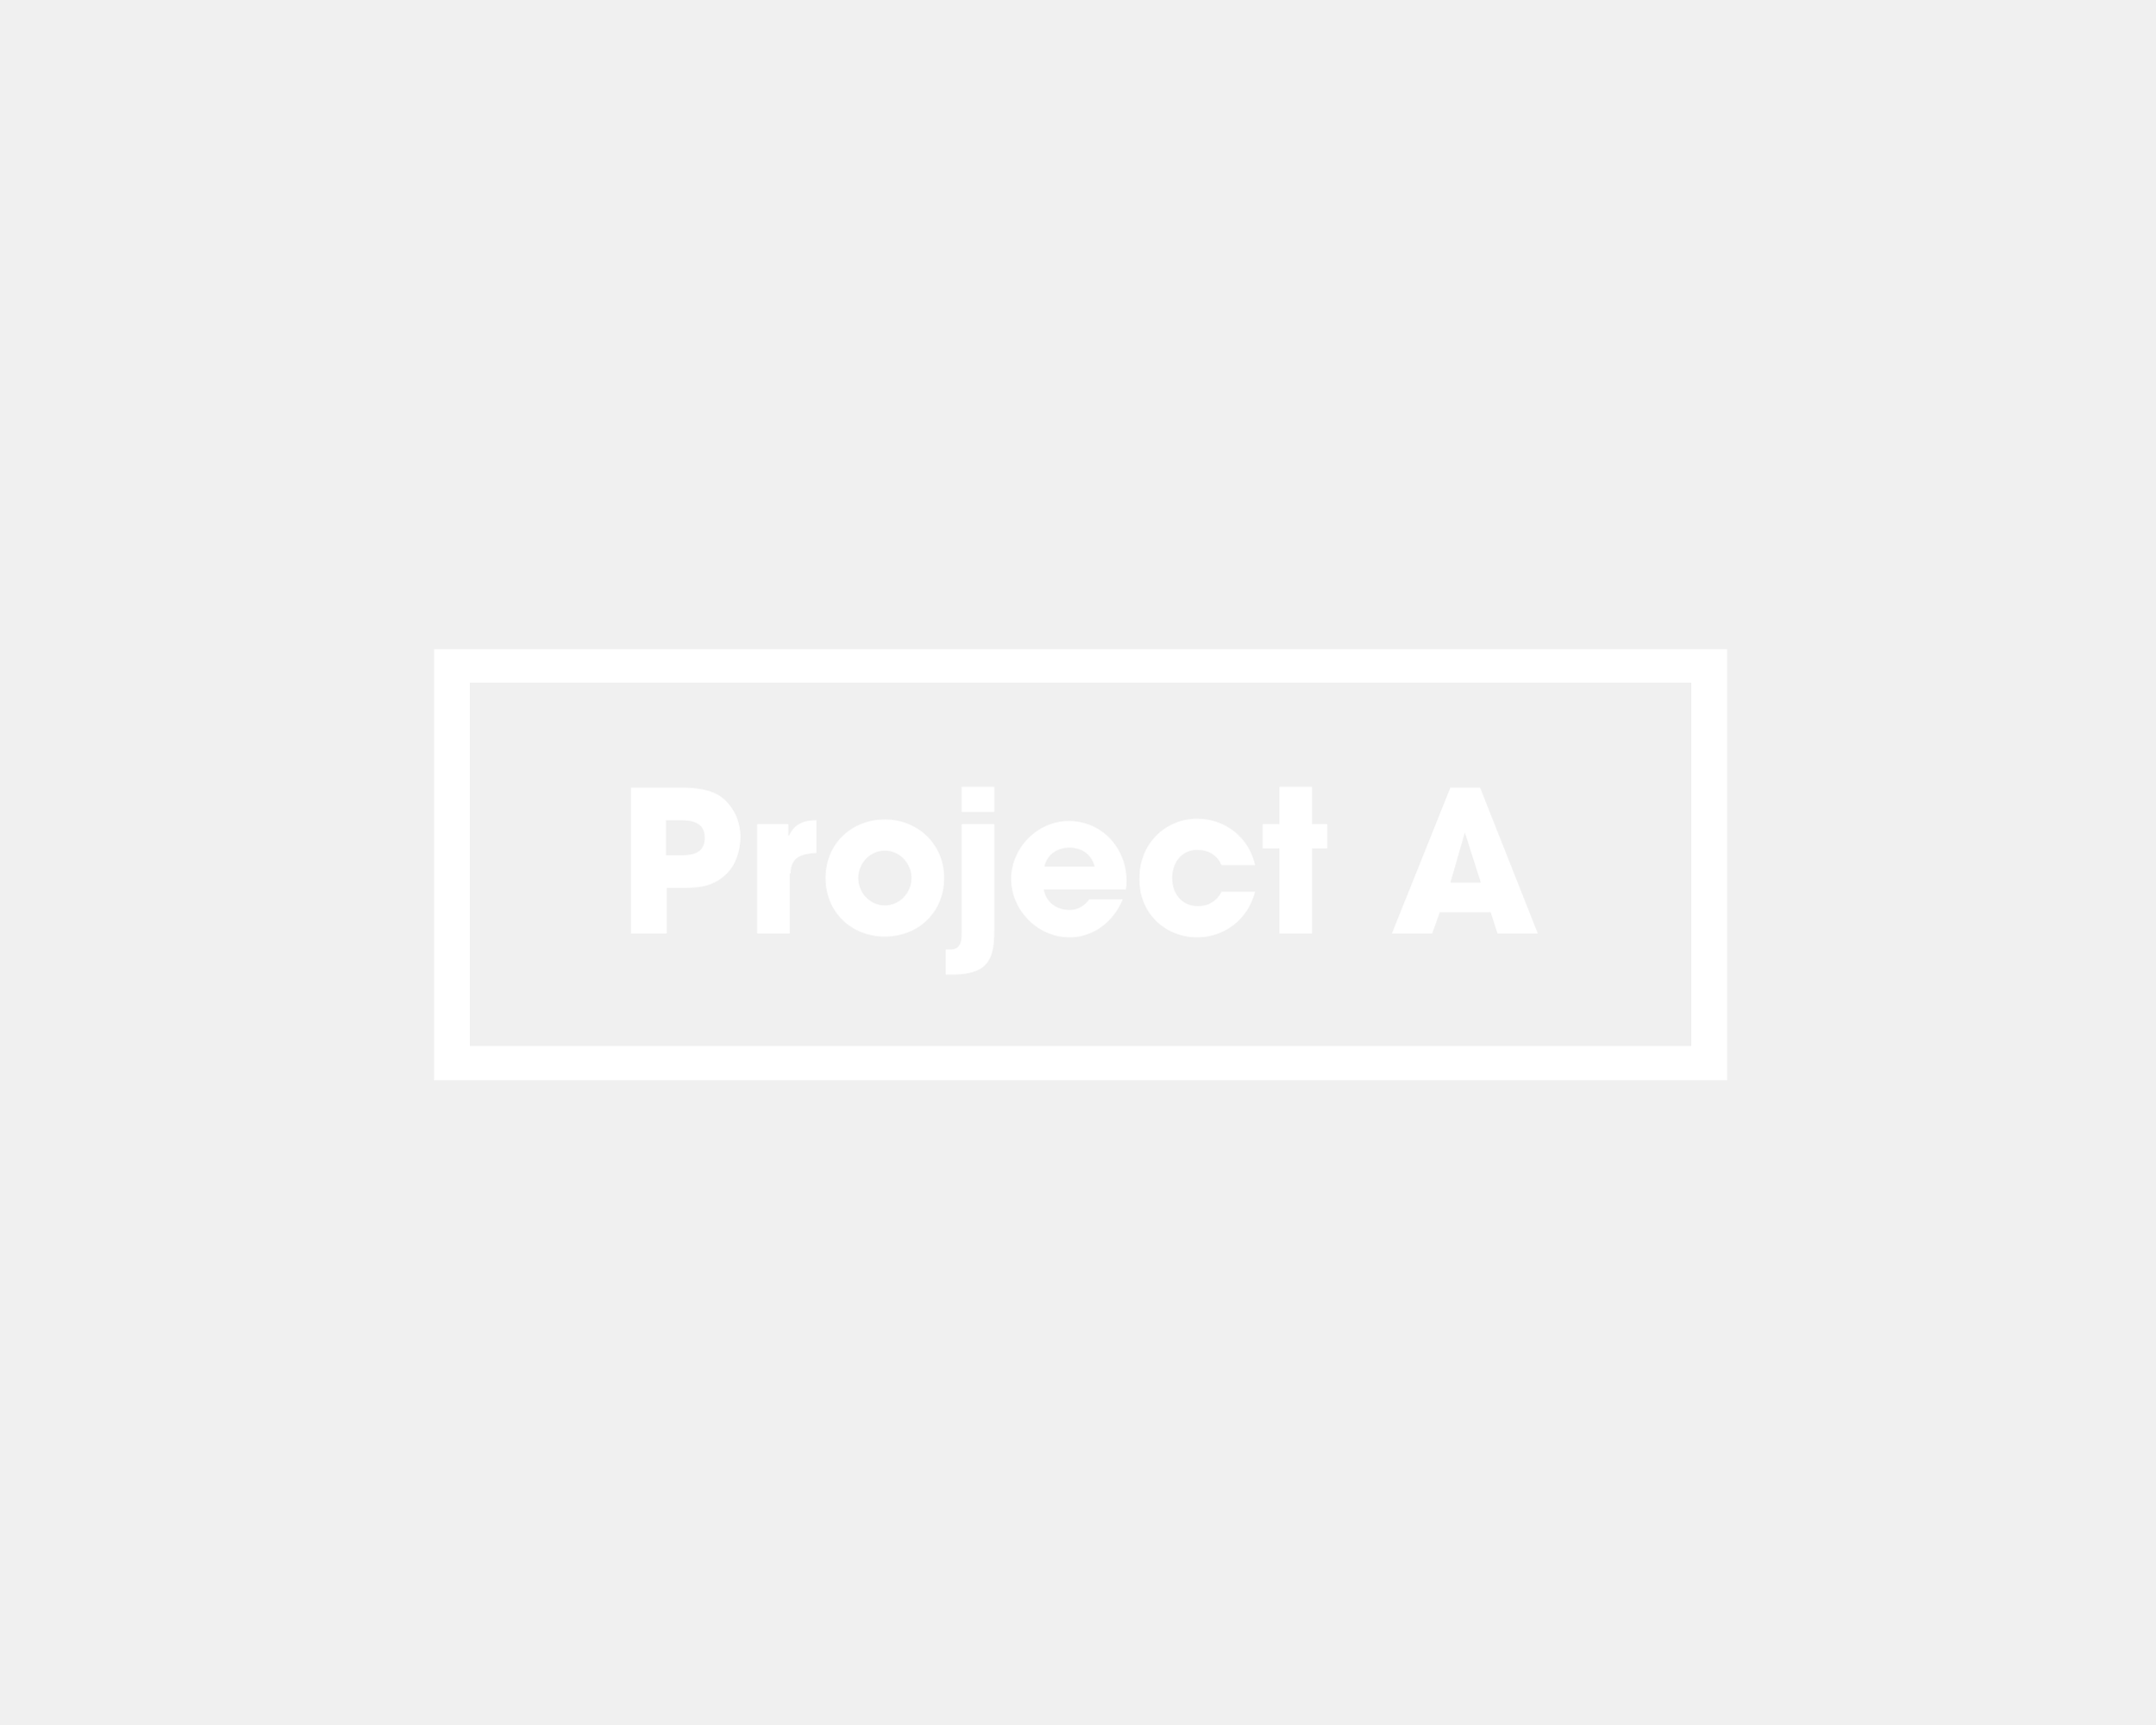
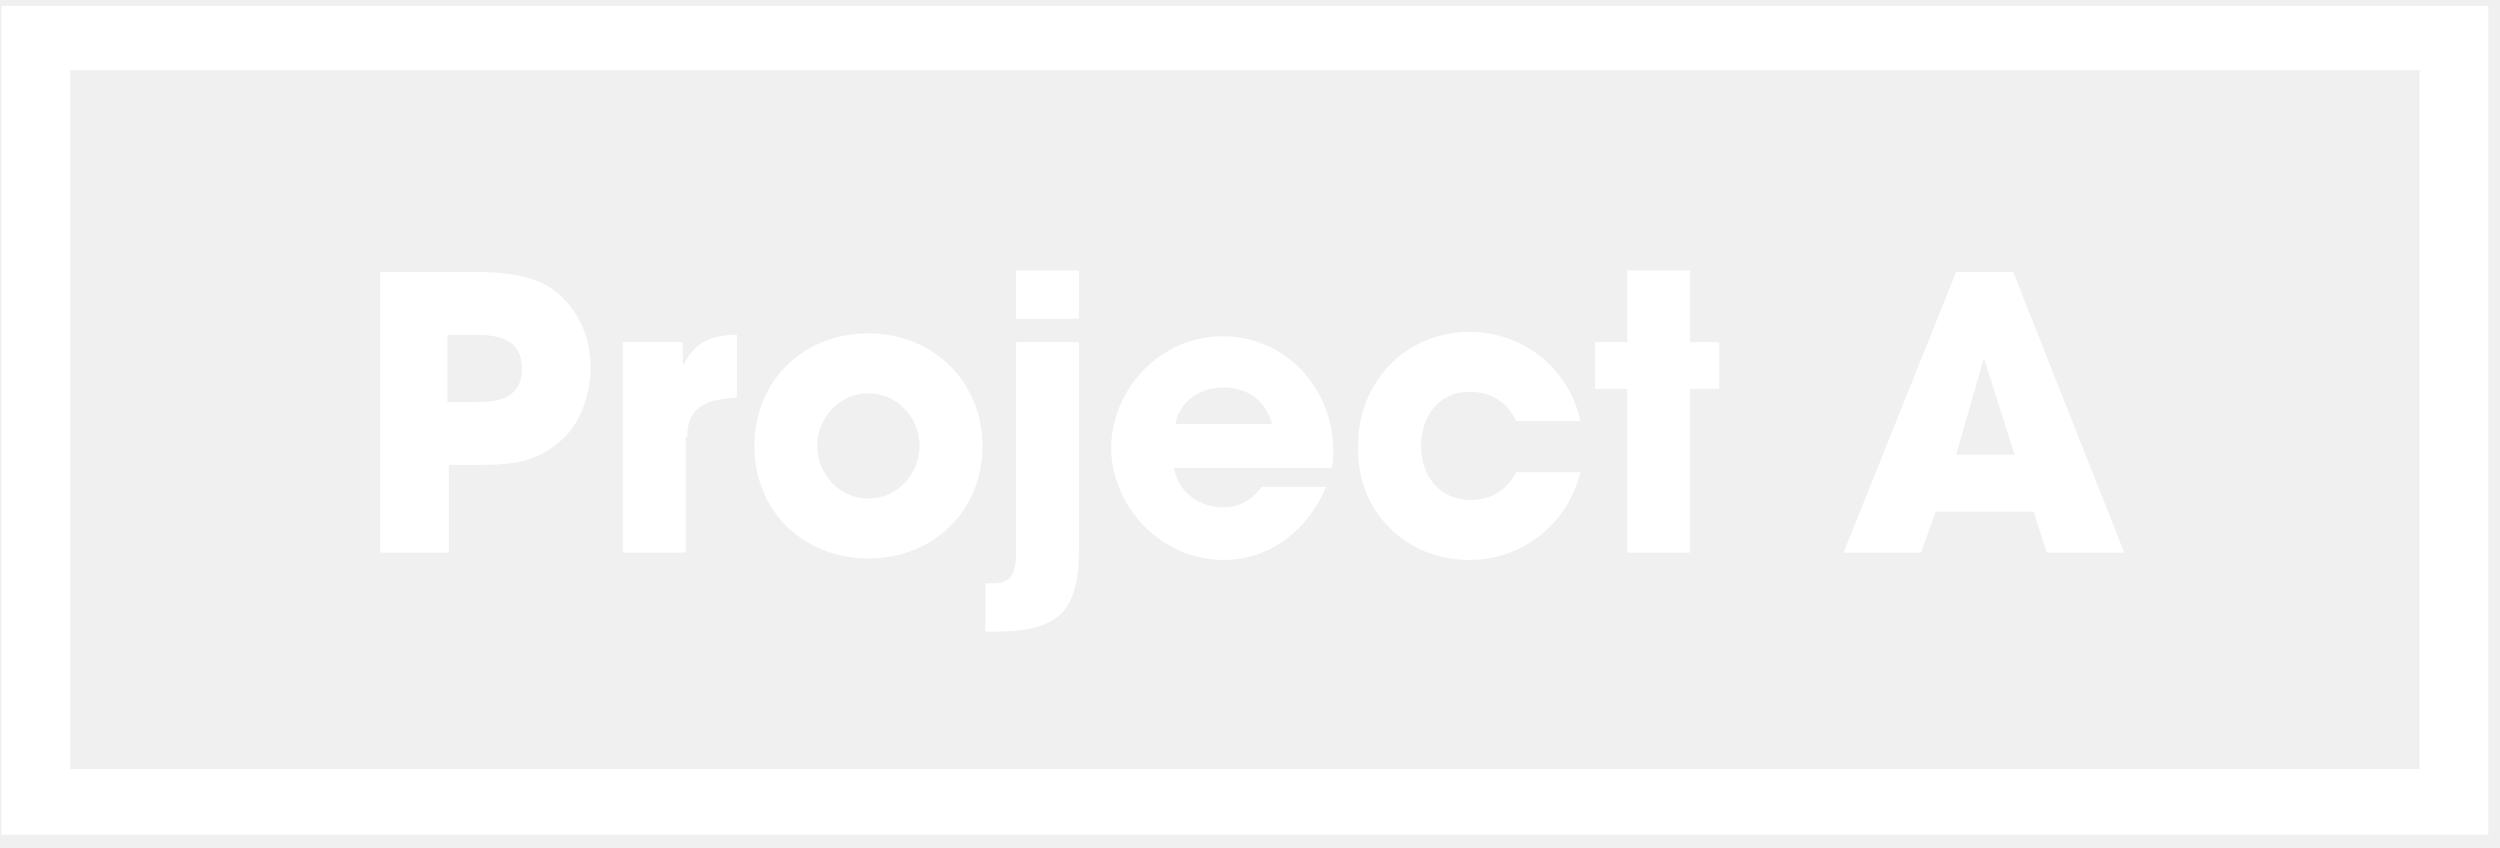
- <svg xmlns="http://www.w3.org/2000/svg" version="1.1" x="0px" y="0px" viewBox="0 0 283.5 226.8" style="enable-background:new 0 0 283.5 226.8;" xml:space="preserve">
-   <style type="text/css">
- 	.st0{display:none;}
- 	.st1{display:inline;fill:#FFFFFF;}
- 	.st2{display:inline;}
- 	.st3{fill:none;stroke:#E4007E;stroke-width:0.5;stroke-miterlimit:10;}
- 	.st4{fill:none;stroke:#E4007E;stroke-width:0.5;stroke-miterlimit:10;stroke-dasharray:1.005,2.01;}
- 	.st5{fill:none;stroke:#E4007E;stroke-width:0.5;stroke-miterlimit:10;stroke-dasharray:0.995,1.989;}
- 	.st6{fill:#FFFFFF;}
- </style>
-   <g id="Grid" class="st0">
-     <rect x="0.4" y="0.3" class="st1" width="283.5" height="226.8" />
-     <g class="st2">
-       <g>
-         <g>
-           <line class="st3" x1="283.8" y1="227.1" x2="283.3" y2="227.1" />
-           <line class="st4" x1="281.3" y1="227.1" x2="1.9" y2="227.1" />
-           <line class="st3" x1="0.9" y1="227.1" x2="0.4" y2="227.1" />
-         </g>
-       </g>
-       <g>
-         <g>
-           <line class="st3" x1="283.8" y1="227.1" x2="283.8" y2="226.6" />
-           <line class="st5" x1="283.8" y1="224.6" x2="283.8" y2="1.8" />
-           <line class="st3" x1="283.8" y1="0.8" x2="283.8" y2="0.3" />
-         </g>
-       </g>
-       <g>
-         <g>
-           <line class="st3" x1="255.5" y1="227.1" x2="255.5" y2="226.6" />
-           <line class="st5" x1="255.5" y1="224.6" x2="255.5" y2="1.8" />
-           <line class="st3" x1="255.5" y1="0.8" x2="255.5" y2="0.3" />
-         </g>
-       </g>
-       <g>
-         <g>
-           <line class="st3" x1="227.1" y1="227.1" x2="227.1" y2="226.6" />
-           <line class="st5" x1="227.1" y1="224.6" x2="227.1" y2="1.8" />
-           <line class="st3" x1="227.1" y1="0.8" x2="227.1" y2="0.3" />
-         </g>
-       </g>
-       <g>
-         <g>
-           <line class="st3" x1="198.8" y1="227.1" x2="198.8" y2="226.6" />
-           <line class="st5" x1="198.8" y1="224.6" x2="198.8" y2="1.8" />
-           <line class="st3" x1="198.8" y1="0.8" x2="198.8" y2="0.3" />
-         </g>
-       </g>
-       <g>
-         <g>
-           <line class="st3" x1="170.4" y1="227.1" x2="170.4" y2="226.6" />
-           <line class="st5" x1="170.4" y1="224.6" x2="170.4" y2="1.8" />
-           <line class="st3" x1="170.4" y1="0.8" x2="170.4" y2="0.3" />
-         </g>
-       </g>
-       <g>
-         <g>
-           <line class="st3" x1="142.1" y1="227.1" x2="142.1" y2="226.6" />
-           <line class="st5" x1="142.1" y1="224.6" x2="142.1" y2="1.8" />
-           <line class="st3" x1="142.1" y1="0.8" x2="142.1" y2="0.3" />
-         </g>
-       </g>
-       <g>
-         <g>
-           <line class="st3" x1="113.8" y1="227.1" x2="113.8" y2="226.6" />
-           <line class="st5" x1="113.8" y1="224.6" x2="113.8" y2="1.8" />
-           <line class="st3" x1="113.8" y1="0.8" x2="113.8" y2="0.3" />
-         </g>
-       </g>
-       <g>
-         <g>
-           <line class="st3" x1="85.4" y1="227.1" x2="85.4" y2="226.6" />
-           <line class="st5" x1="85.4" y1="224.6" x2="85.4" y2="1.8" />
-           <line class="st3" x1="85.4" y1="0.8" x2="85.4" y2="0.3" />
-         </g>
-       </g>
-       <g>
-         <g>
-           <line class="st3" x1="57.1" y1="227.1" x2="57.1" y2="226.6" />
-           <line class="st5" x1="57.1" y1="224.6" x2="57.1" y2="1.8" />
-           <line class="st3" x1="57.1" y1="0.8" x2="57.1" y2="0.3" />
-         </g>
-       </g>
-       <g>
-         <g>
-           <line class="st3" x1="28.7" y1="227.1" x2="28.7" y2="226.6" />
-           <line class="st5" x1="28.7" y1="224.6" x2="28.7" y2="1.8" />
-           <line class="st3" x1="28.7" y1="0.8" x2="28.7" y2="0.3" />
-         </g>
-       </g>
-       <g>
-         <g>
-           <line class="st3" x1="0.4" y1="227.1" x2="0.4" y2="226.6" />
-           <line class="st5" x1="0.4" y1="224.6" x2="0.4" y2="1.8" />
-           <line class="st3" x1="0.4" y1="0.8" x2="0.4" y2="0.3" />
-         </g>
-       </g>
-       <g>
-         <g>
-           <line class="st3" x1="283.8" y1="198.7" x2="283.3" y2="198.7" />
-           <line class="st4" x1="281.3" y1="198.7" x2="1.9" y2="198.7" />
-           <line class="st3" x1="0.9" y1="198.7" x2="0.4" y2="198.7" />
-         </g>
-       </g>
-       <g>
-         <g>
-           <line class="st3" x1="283.8" y1="170.4" x2="283.3" y2="170.4" />
-           <line class="st4" x1="281.3" y1="170.4" x2="1.9" y2="170.4" />
-           <line class="st3" x1="0.9" y1="170.4" x2="0.4" y2="170.4" />
-         </g>
-       </g>
-       <g>
-         <g>
-           <line class="st3" x1="283.8" y1="142.1" x2="283.3" y2="142.1" />
-           <line class="st4" x1="281.3" y1="142.1" x2="1.9" y2="142.1" />
-           <line class="st3" x1="0.9" y1="142.1" x2="0.4" y2="142.1" />
-         </g>
-       </g>
-       <g>
-         <g>
-           <line class="st3" x1="283.8" y1="113.7" x2="283.3" y2="113.7" />
-           <line class="st4" x1="281.3" y1="113.7" x2="1.9" y2="113.7" />
-           <line class="st3" x1="0.9" y1="113.7" x2="0.4" y2="113.7" />
-         </g>
-       </g>
-       <g>
-         <g>
-           <line class="st3" x1="283.8" y1="85.4" x2="283.3" y2="85.4" />
-           <line class="st4" x1="281.3" y1="85.4" x2="1.9" y2="85.4" />
-           <line class="st3" x1="0.9" y1="85.4" x2="0.4" y2="85.4" />
-         </g>
-       </g>
-       <g>
-         <g>
-           <line class="st3" x1="283.8" y1="57" x2="283.3" y2="57" />
-           <line class="st4" x1="281.3" y1="57" x2="1.9" y2="57" />
-           <line class="st3" x1="0.9" y1="57" x2="0.4" y2="57" />
-         </g>
-       </g>
-       <g>
-         <g>
-           <line class="st3" x1="283.8" y1="28.7" x2="283.3" y2="28.7" />
-           <line class="st4" x1="281.3" y1="28.7" x2="1.9" y2="28.7" />
-           <line class="st3" x1="0.9" y1="28.7" x2="0.4" y2="28.7" />
-         </g>
-       </g>
-       <g>
-         <g>
-           <line class="st3" x1="283.8" y1="0.3" x2="283.3" y2="0.3" />
-           <line class="st4" x1="281.3" y1="0.3" x2="1.9" y2="0.3" />
-           <line class="st3" x1="0.9" y1="0.3" x2="0.4" y2="0.3" />
-         </g>
-       </g>
-     </g>
-   </g>
-   <g id="Frame">
-     <g>
-       <path class="st6" d="M87.7,116.8h2.1c2.2,0,4-0.2,5.6-1.7c1.4-1.2,2-3.3,2-5c0-2-0.8-3.8-2.3-5.1c-1.6-1.3-4-1.4-5.9-1.4H83v19.2    h4.7V116.8z M87.7,107.9h1.8c1.6,0,3.2,0.3,3.2,2.3c0,2-1.5,2.3-3.1,2.3h-2V107.9z" />
-       <path class="st6" d="M104,114.9c0-2.2,1.5-2.6,3.4-2.7v-4.3c-1.7,0-2.9,0.5-3.6,2h-0.1v-1.5h-4.1v14.4h4.3V114.9z" />
-       <path class="st6" d="M116.4,123.2c4.4,0,7.8-3.2,7.8-7.7c0-4.4-3.4-7.7-7.8-7.7c-4.4,0-7.8,3.2-7.8,7.7    C108.6,120,112,123.2,116.4,123.2z M116.4,111.9c2,0,3.5,1.7,3.5,3.6s-1.5,3.6-3.5,3.6c-2,0-3.5-1.7-3.5-3.6    S114.4,111.9,116.4,111.9z" />
-       <path class="st6" d="M130.8,122.5v-14.1h-4.3v14.3c0,1.1-0.1,2.2-1.5,2.2h-0.6v3.3h1.1C129.7,128.1,130.8,126.5,130.8,122.5z" />
-       <rect x="126.5" y="103.5" class="st6" width="4.3" height="3.3" />
-       <path class="st6" d="M140.7,123.3c3.2,0,5.8-2.1,7-5h-4.4c-0.7,0.9-1.5,1.4-2.6,1.4c-1.7,0-3.1-1-3.4-2.7h10.8    c0.1-0.4,0.1-0.8,0.1-1.1c0-4.3-3.2-7.9-7.6-7.9c-4.2,0-7.6,3.6-7.6,7.7C133.1,119.8,136.5,123.3,140.7,123.3z M140.7,111.5    c1.6,0,2.9,0.9,3.3,2.5h-6.6C137.7,112.4,139.1,111.5,140.7,111.5z" />
-       <path class="st6" d="M157.5,123.3c3.6,0,6.7-2.4,7.6-6h-4.4c-0.6,1.2-1.7,1.9-3.1,1.9c-2.1,0-3.4-1.6-3.4-3.7c0-2,1.2-3.7,3.3-3.7    c1.5,0,2.6,0.7,3.2,2h4.4c-0.8-3.7-4-6.1-7.6-6.1c-4.3,0-7.6,3.4-7.6,7.7C149.7,119.9,153.1,123.3,157.5,123.3z" />
-       <polygon class="st6" points="168.3,122.8 172.6,122.8 172.6,111.6 174.6,111.6 174.6,108.4 172.6,108.4 172.6,103.5 168.3,103.5     168.3,108.4 166.1,108.4 166.1,111.6 168.3,111.6   " />
-       <path class="st6" d="M189.4,120h6.7l0.9,2.8h5.3l-7.6-19.2h-3.9l-7.7,19.2h5.3L189.4,120z M192.7,109.5L192.7,109.5L192.7,109.5    l2.1,6.6h-4L192.7,109.5z" />
-       <path class="st6" d="M57.1,85.4L57.1,85.4l0,56.7h0h170.1V85.4H57.1z M222.4,137.6H61.8V89.8h160.7V137.6z" />
-     </g>
+ <svg xmlns="http://www.w3.org/2000/svg" width="171" height="58">
+   <g fill="#FFF" fill-rule="evenodd">
+     <path d="M30.7 31.8h2.1c2.2 0 4-.2 5.6-1.7 1.4-1.2 2-3.3 2-5 0-2-.8-3.8-2.3-5.1-1.6-1.3-4-1.4-5.9-1.4H26v19.2h4.7v-6zm0-8.9h1.8c1.6 0 3.2.3 3.2 2.3 0 2-1.5 2.3-3.1 2.3h-2v-4.6h.1zM47 29.9c0-2.2 1.5-2.6 3.4-2.7v-4.3c-1.7 0-2.9.5-3.6 2h-.1v-1.5h-4.1v14.4h4.3v-7.9h.1zM59.4 38.2c4.4 0 7.8-3.2 7.8-7.7 0-4.4-3.4-7.7-7.8-7.7s-7.8 3.2-7.8 7.7 3.4 7.7 7.8 7.7zm0-11.3c2 0 3.5 1.7 3.5 3.6 0 1.9-1.5 3.6-3.5 3.6s-3.5-1.7-3.5-3.6c0-1.9 1.5-3.6 3.5-3.6zM73.8 37.5V23.4h-4.3v14.3c0 1.1-.1 2.2-1.5 2.2h-.6v3.3h1.1c4.2-.1 5.3-1.7 5.3-5.7zM69.5 18.5h4.3v3.3h-4.3zM83.7 38.3c3.2 0 5.8-2.1 7-5h-4.4c-.7.9-1.5 1.4-2.6 1.4-1.7 0-3.1-1-3.4-2.7h10.8c.1-.4.1-.8.1-1.1 0-4.3-3.2-7.9-7.6-7.9-4.2 0-7.6 3.6-7.6 7.7.1 4.1 3.5 7.6 7.7 7.6zm0-11.8c1.6 0 2.9.9 3.3 2.5h-6.6c.3-1.6 1.7-2.5 3.3-2.5zM100.5 38.3c3.6 0 6.7-2.4 7.6-6h-4.4c-.6 1.2-1.7 1.9-3.1 1.9-2.1 0-3.4-1.6-3.4-3.7 0-2 1.2-3.7 3.3-3.7 1.5 0 2.6.7 3.2 2h4.4c-.8-3.7-4-6.1-7.6-6.1-4.3 0-7.6 3.4-7.6 7.7-.2 4.5 3.2 7.9 7.6 7.9zM111.3 37.8h4.3V26.6h2v-3.2h-2v-4.9h-4.3v4.9h-2.2v3.2h2.2M132.4 35h6.7l.9 2.8h5.3l-7.6-19.2h-3.9l-7.7 19.2h5.3l1-2.8zm3.3-10.5l2.1 6.6h-4l1.9-6.6z" />
+     <path d="M.1.4v56.7h170.1V.4H.1zm165.3 52.2H4.8V4.8h160.7v47.8h-.1z" />
  </g>
</svg>
